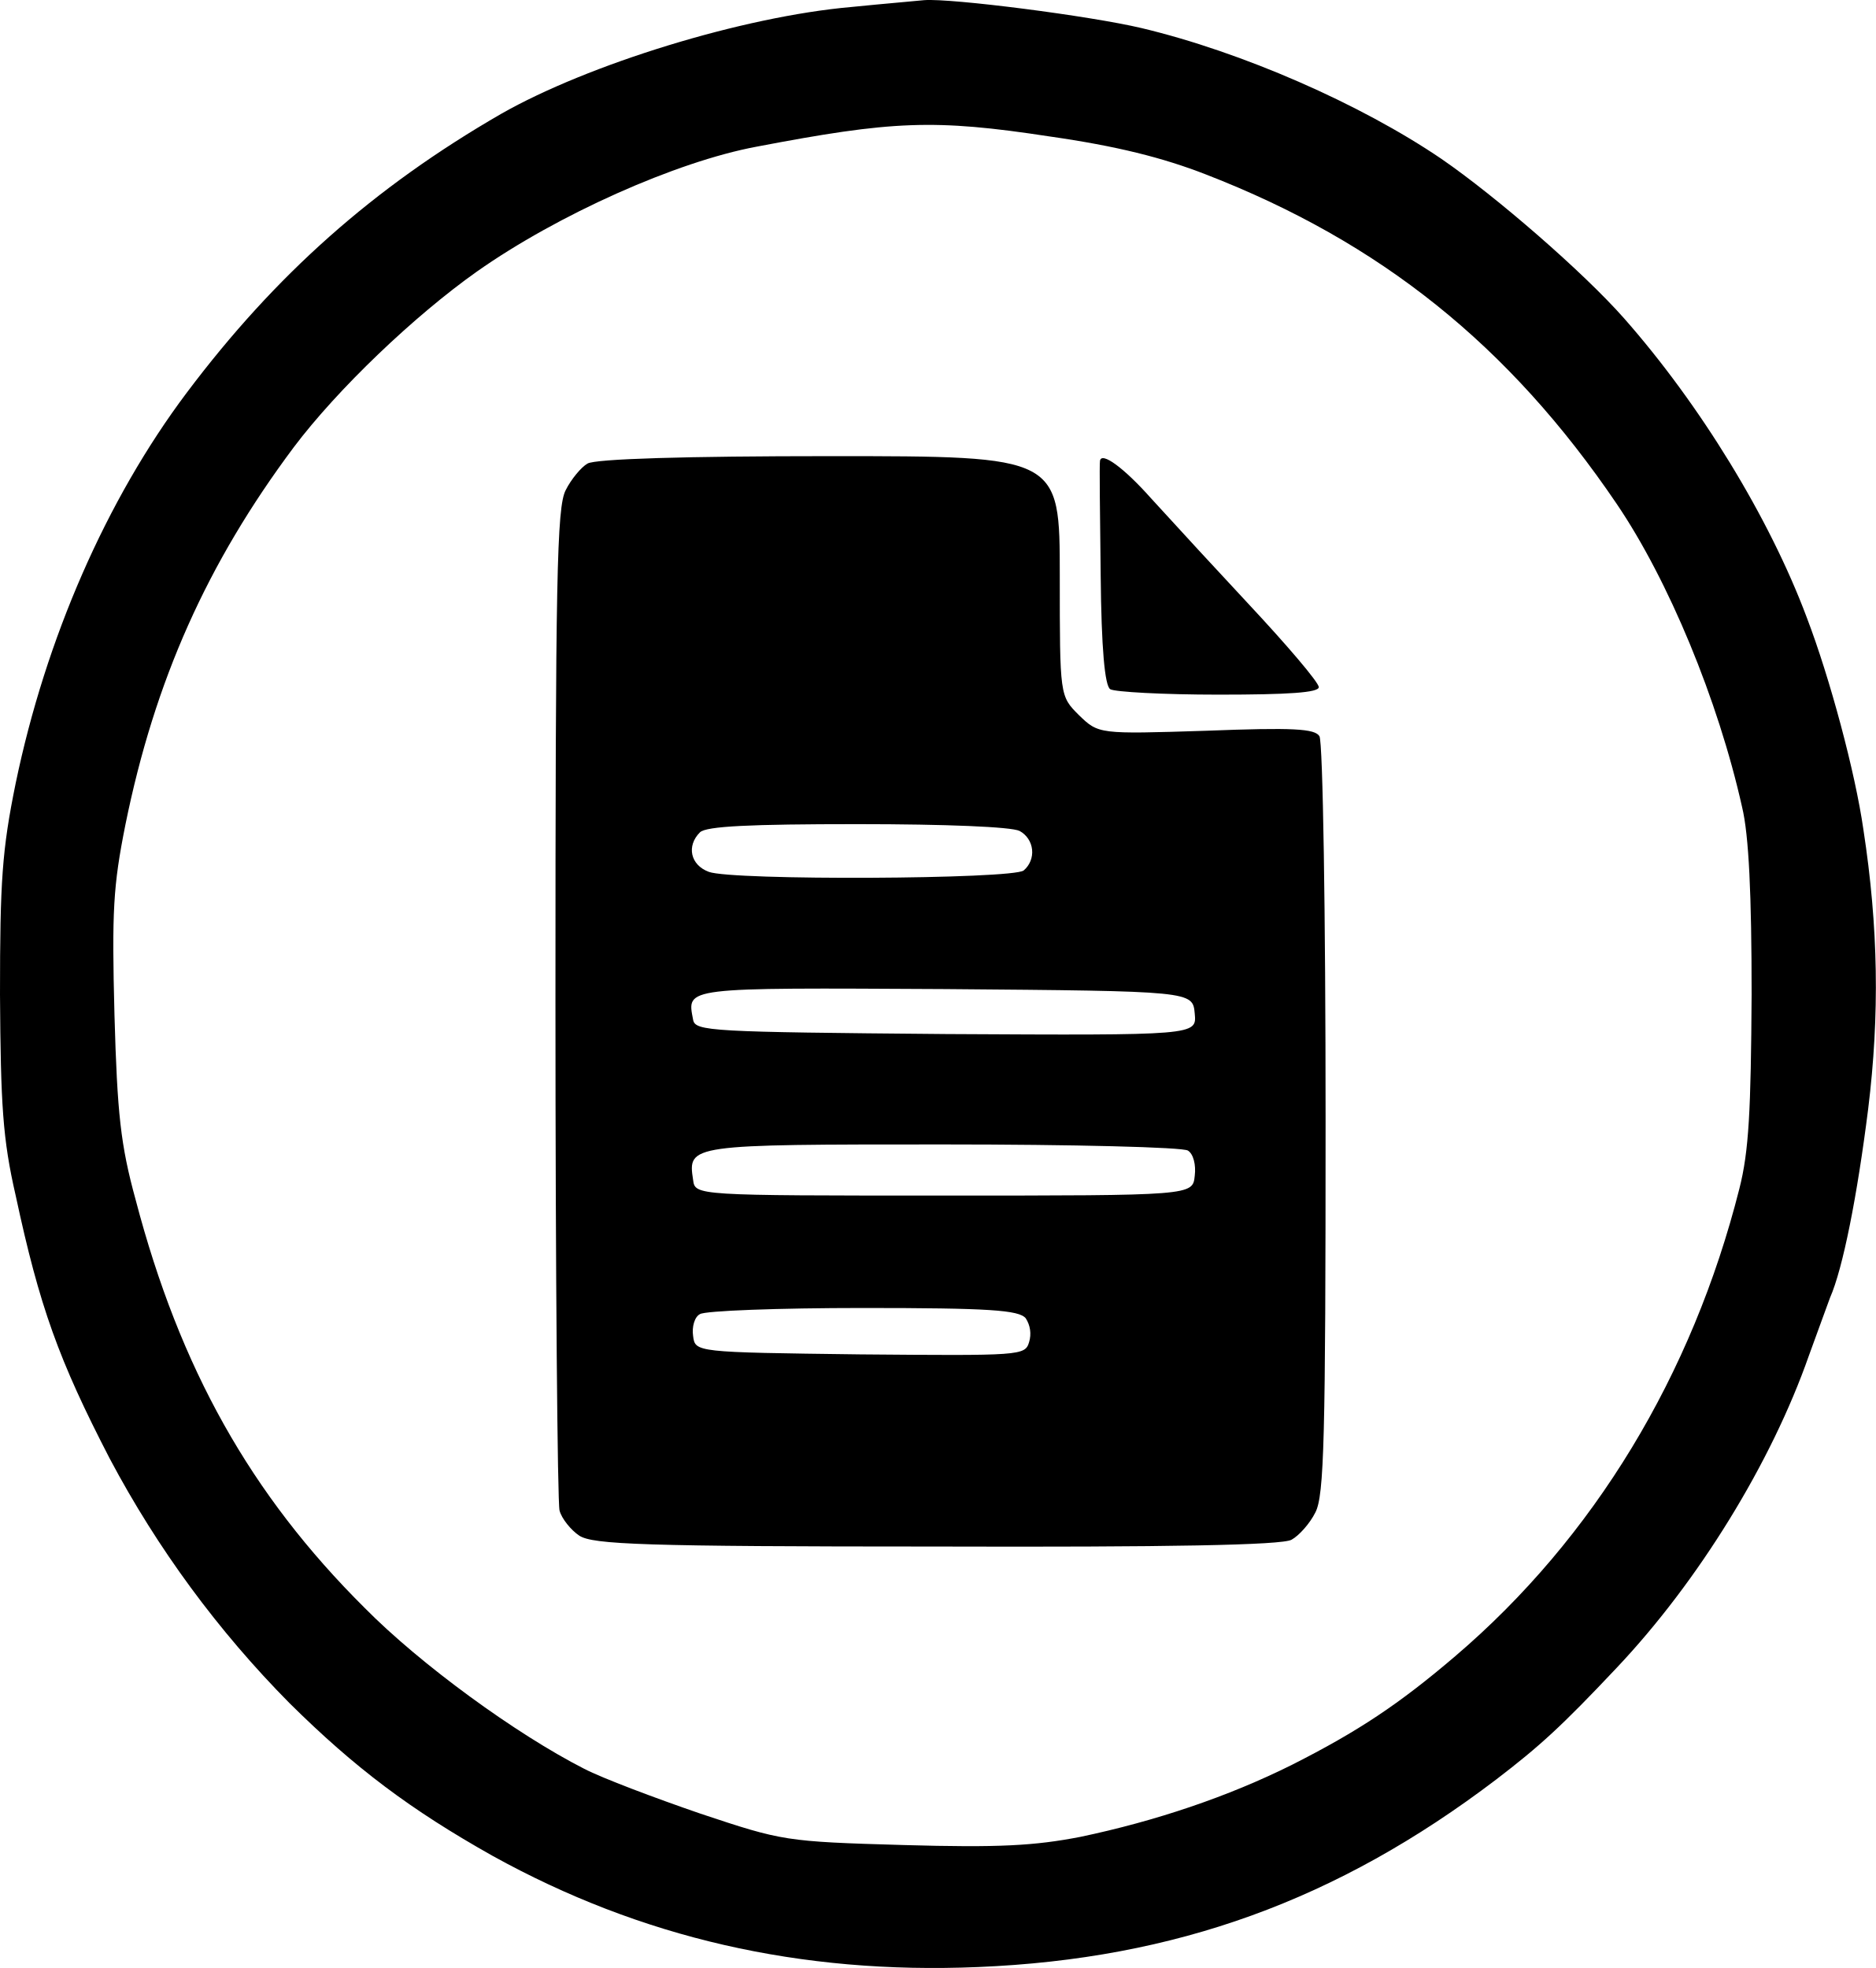
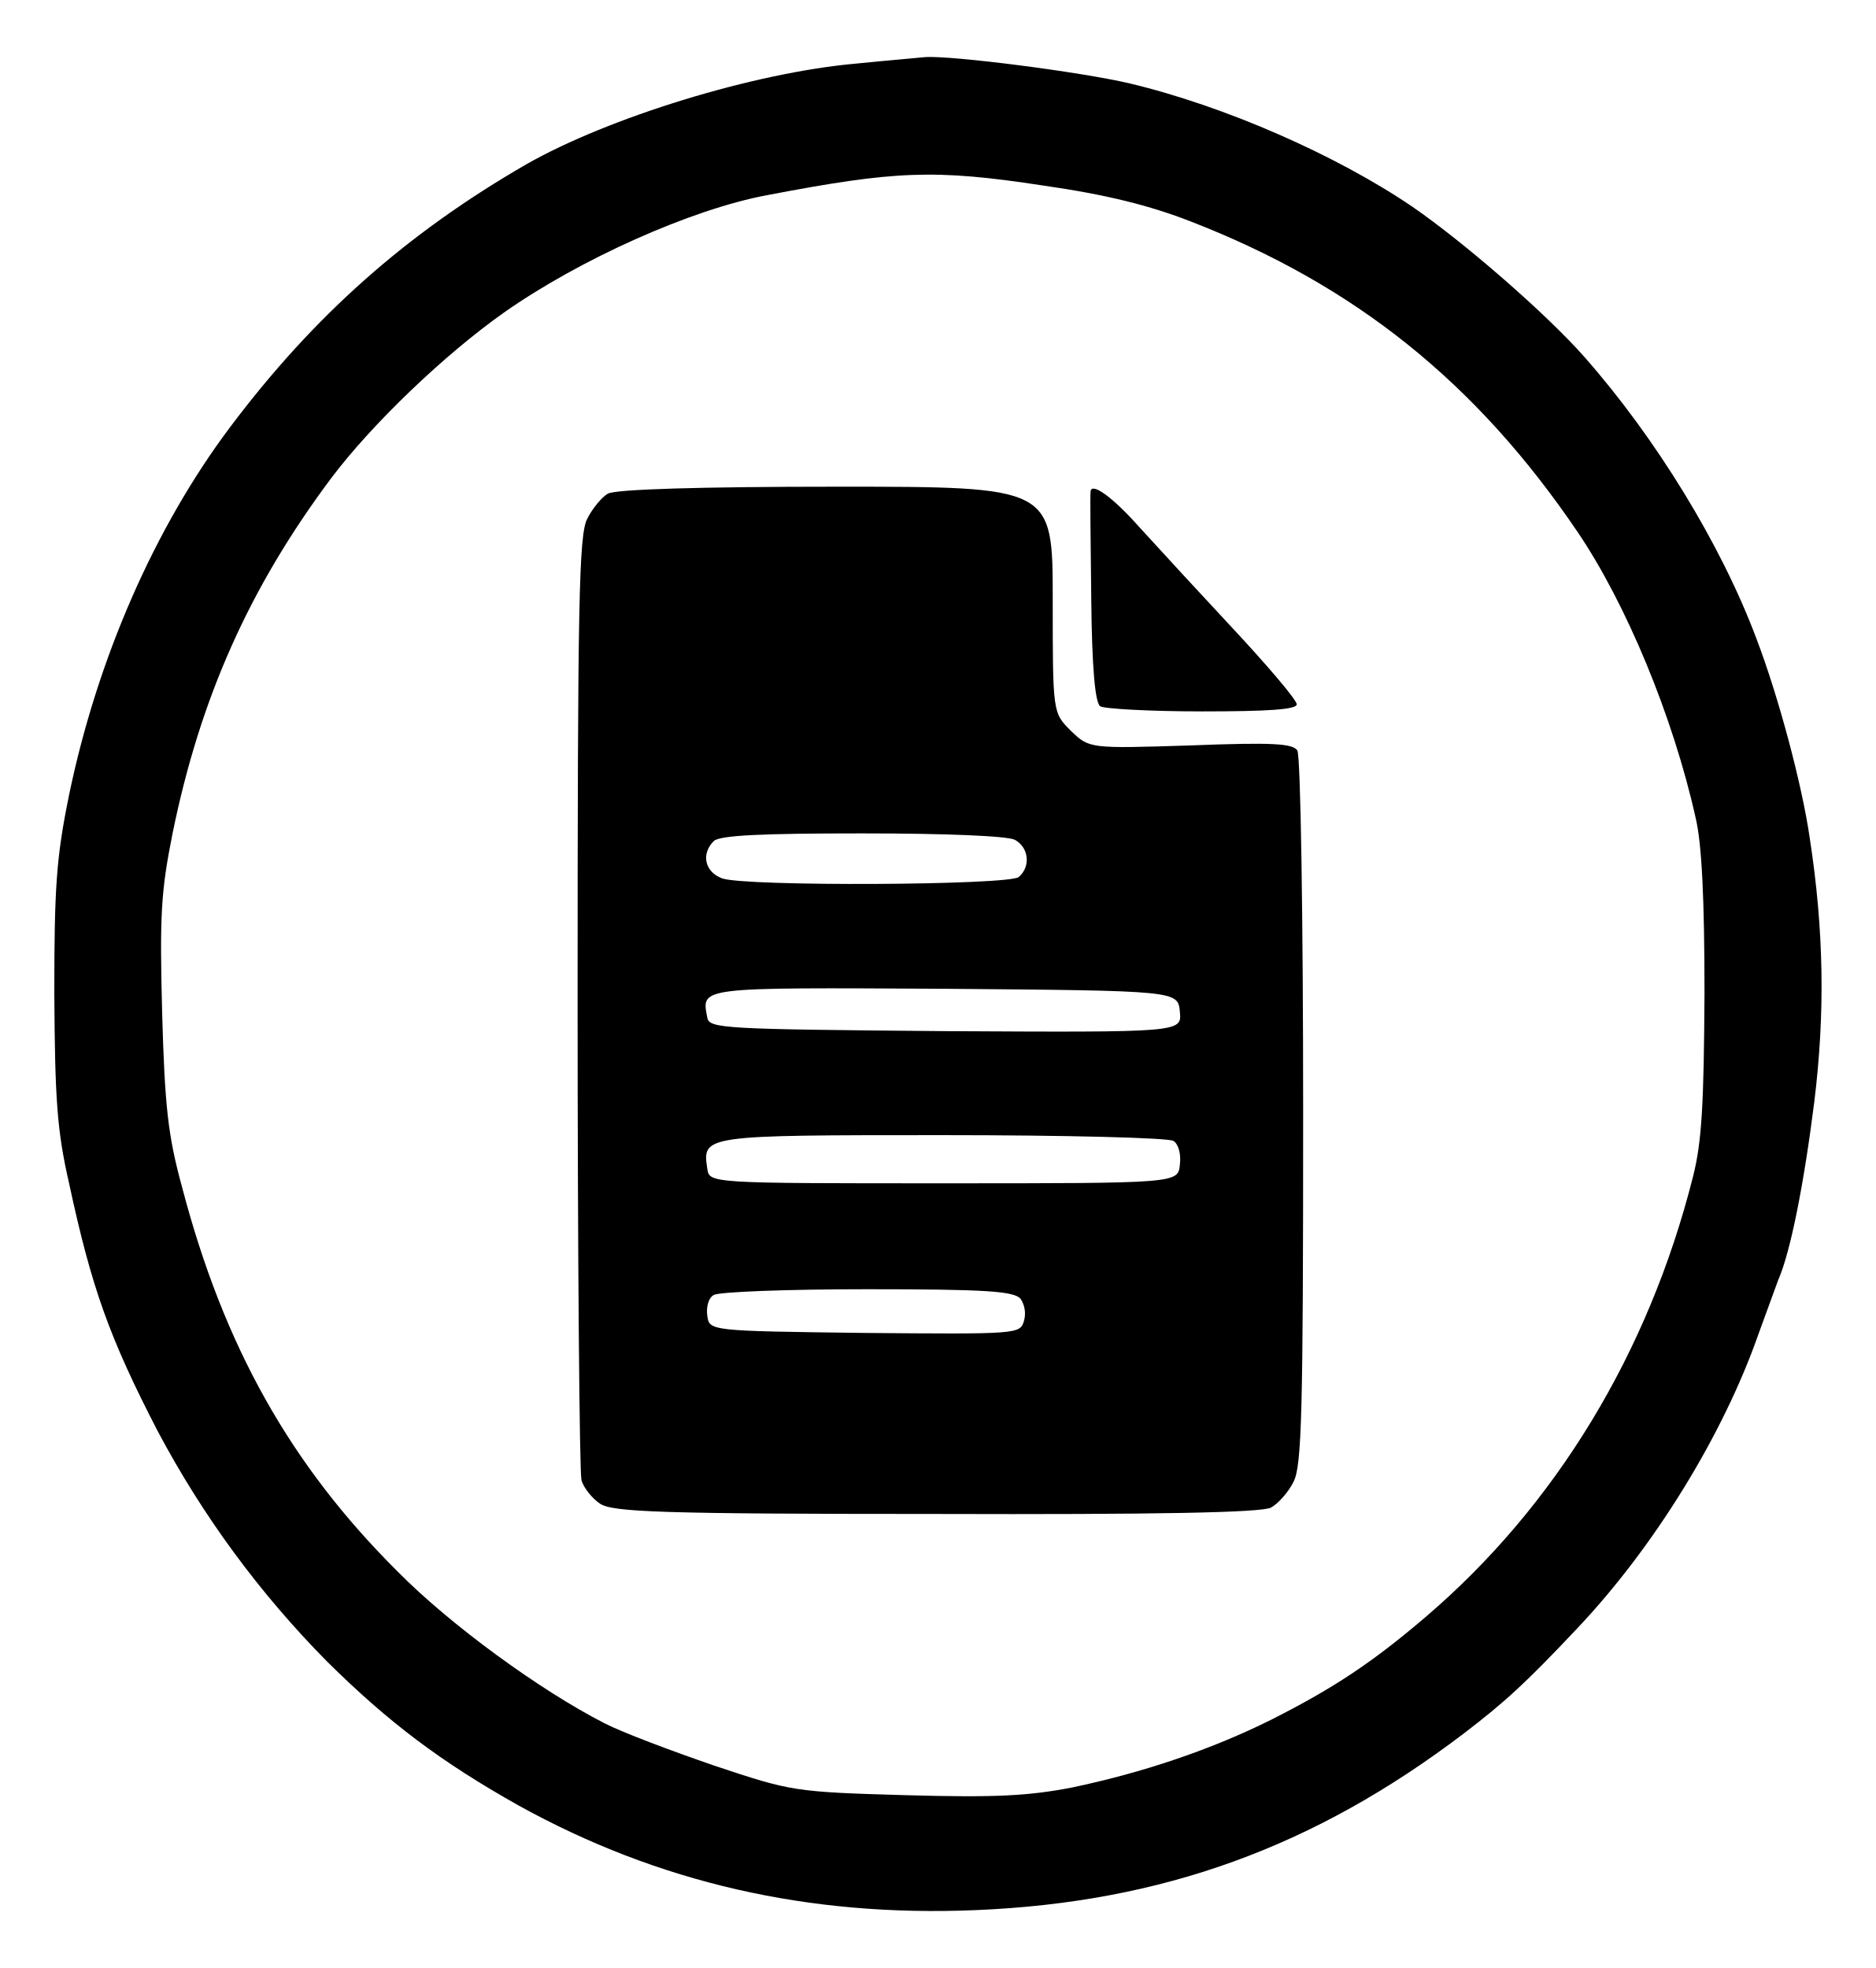
<svg xmlns="http://www.w3.org/2000/svg" width="488" height="512" fill="currentColor" viewBox="0 0 488 512">
-   <path fill-rule="evenodd" d="M221.46 1.82c-28.2 2.48-68.44 14.89-91.14 27.83C97.16 48.8 71.63 71.5 48.58 102.17c-20.92 27.84-36.7 64.01-44.5 101.6C.53 221.15 0 229.3 0 258.73c.18 28.73.7 37.6 4.08 52.31 6.2 28.9 11.17 42.73 24.47 68.44a271 271 0 0 0 46.8 63.65c17.03 16.85 31.39 27.66 52.84 39.72 38.48 21.28 79.97 30.85 126.25 28.9 51.42-2.13 93.44-17.37 134.75-48.76 11.35-8.69 17.02-13.83 31.38-29.08 21.28-22.51 40.25-53.37 50-81.2 2.31-6.39 4.8-13.12 5.5-15.07 3.37-7.63 7.1-26.6 9.93-49.12 3.01-24.47 2.66-47.34-1.24-72.7-2.13-14.89-8.69-39.36-14.72-55.14-9.75-26.06-27.83-55.5-47.52-77.84-10.63-12.05-33.33-31.73-47.51-41.49C353.9 27 323.05 13.52 296.99 7.31c-13.47-3.19-49.47-7.8-56.56-7.27-1.6.18-10.1.89-18.97 1.78m51.6 33.68c17.37 2.49 29.43 5.5 40.77 9.93 45.22 17.56 78.73 44.33 106.74 85.64 13.48 19.86 26.42 51.07 32.63 78.9 1.77 7.27 2.48 22.88 2.48 48.76-.18 30.15-.7 40.79-3.19 50.54-12.23 48.4-37.77 90.78-73.94 121.63-14.54 12.41-25.18 19.5-42.37 28.2-16.67 8.33-35.64 14.7-55.15 18.79-11.88 2.3-21.1 2.83-45.92 2.12-30.85-.88-31.56-1.06-52.84-8.15-11.88-4.08-25.53-9.22-30.32-11.7-17.73-9.05-42.55-27.13-57.09-41.85-29.61-29.43-48.05-62.23-59.58-106.2-3.9-14.2-4.78-22.35-5.5-48.06-.7-26.95-.35-33.5 2.84-49.47 7.63-37.58 21.28-68.08 43.8-98.22 11.35-15.08 31.38-34.22 47.7-45.75 20.92-14.72 51.77-28.55 72.7-32.45 35.28-6.73 46.1-7.27 76.23-2.66m-120.22 85.11c-1.6.89-4.26 4.08-5.67 6.92-2.31 4.43-2.66 22.87-2.66 133.33 0 70.57.53 129.97 1.06 132.1s3.01 5.14 5.14 6.56c3.55 2.3 16.5 2.83 92.91 2.83 60.29.18 89.9-.35 92.38-1.77 1.95-1.06 4.79-4.25 6.2-7.1 2.3-4.42 2.66-19.14 2.66-102.3 0-53.37-.7-98.23-1.6-99.65-1.23-1.95-6.73-2.3-29.6-1.41-27.84.88-27.84.88-32.98-4.08-4.97-4.97-4.97-4.97-4.97-36.17s0-31.2-59.75-31.2c-37.41 0-61.17.7-63.12 1.94m112.41 95.57a6.25 6.25 0 0 1 1.07 10.28c-2.84 2.3-75.9 2.66-81.92.36-4.79-1.77-5.85-6.74-2.3-10.28 1.6-1.6 13.12-2.13 40.95-2.13 23.23 0 40.07.7 42.2 1.77m45.57 47.52c.53 5.67.53 5.67-64.72 5.32-61.35-.53-65.25-.71-65.78-3.73-1.6-8.5-3.01-8.33 65.6-7.97 64.37.53 64.37.53 64.9 6.38m-1.77 35.64c1.42.88 2.13 3.72 1.77 6.56-.53 5.14-.53 5.14-65.25 5.14s-64.72 0-65.25-4.08c-1.42-9.22-1.06-9.22 65.07-9.22 33.7 0 62.42.71 63.66 1.6m-42.2 43.62a7.4 7.4 0 0 1 .88 6.2c-1.06 3.55-2.12 3.55-43.97 3.2-42.9-.54-42.9-.54-43.44-4.8-.35-2.3.36-4.96 1.78-5.67 1.24-.88 20.39-1.6 42.37-1.6 32.98 0 40.6.54 42.38 2.67m19.32-223.06c-.17.71 0 14.19.18 29.79.18 18.97 1.07 28.72 2.48 29.61 1.07.71 13.66 1.42 28.2 1.42 18.26 0 26.06-.53 26.06-1.95 0-1.24-8.33-11-18.44-21.81a3542 3542 0 0 1-25.18-27.3c-7.09-7.98-12.94-12.24-13.3-9.76" clip-rule="evenodd" />
+   <path fill-rule="evenodd" d="M 222.765,16.539 c -26.567,2.336 -64.477,14.028 -85.862,26.218 C 105.663,60.798 81.611,82.184 59.896,111.078 c -19.709,26.228 -34.575,60.303 -41.923,95.717 C 14.628,223.168 14.129,230.846 14.129,258.572 c 0.17,27.066 0.659,35.423 3.844,49.281 c 5.841,27.227 10.523,40.256 23.053,64.477 a 255.307,255.307 0 0,0 44.09,59.964 c 16.044,15.874 29.572,26.058 49.78,37.42 c 36.252,20.048 75.339,29.064 118.939,27.227 c 48.442,-2.007 88.029,-16.364 126.947,-45.936 c 10.693,-8.187 16.034,-13.029 29.563,-27.396 c 20.048,-21.207 37.919,-50.28 47.105,-76.498 c 2.176,-6.02 4.522,-12.36 5.182,-14.197 c 3.175,-7.188 6.689,-25.06 9.355,-46.276 c 2.836,-23.053 2.506,-44.599 -1.168,-68.49 c -2.007,-14.028 -8.187,-37.081 -13.868,-51.947 c -9.185,-24.551 -26.218,-52.286 -44.768,-73.333 c -10.014,-11.352 -31.4,-29.893 -44.759,-39.087 C 347.536,40.261 318.473,27.561 293.922,21.711 c -12.69,-3.005 -46.605,-7.348 -53.285,-6.849 c -1.507,0.17 -9.515,0.838 -17.872,1.677 m 48.612,31.73 c 16.364,2.346 27.726,5.182 38.409,9.355 c 42.601,16.543 74.171,41.763 100.559,80.681 c 12.699,18.71 24.89,48.113 30.741,74.331 c 1.668,6.849 2.336,21.555 2.336,45.936 c -0.17,28.404 -0.659,38.428 -3.005,47.613 c -11.522,45.597 -35.583,85.523 -69.658,114.587 c -13.698,11.691 -23.722,18.371 -39.917,26.567 c -15.705,7.848 -33.576,13.849 -51.956,17.702 c -11.192,2.167 -19.878,2.666 -43.261,1.997 c -29.064,-0.829 -29.732,-0.999 -49.78,-7.678 c -11.192,-3.844 -24.052,-8.686 -28.564,-11.022 c -16.703,-8.526 -40.086,-25.559 -53.784,-39.427 c -27.895,-27.726 -45.268,-58.626 -56.13,-100.05 c -3.674,-13.378 -4.503,-21.056 -5.182,-45.277 c -0.659,-25.389 -0.33,-31.56 2.676,-46.605 c 7.188,-35.404 20.048,-64.138 41.264,-92.532 c 10.693,-14.207 29.563,-32.238 44.938,-43.101 c 19.709,-13.868 48.772,-26.897 68.49,-30.571 c 33.237,-6.34 43.431,-6.849 71.816,-2.506 m -113.259,80.182 c -1.507,0.838 -4.013,3.844 -5.342,6.519 c -2.176,4.173 -2.506,21.546 -2.506,125.609 c 0,66.484 0.499,122.444 0.999,124.451 s 2.836,4.842 4.842,6.18 c 3.344,2.167 15.545,2.666 87.53,2.666 c 56.799,0.17 84.694,-0.33 87.031,-1.668 c 1.837,-0.999 4.513,-4.004 5.841,-6.689 c 2.167,-4.164 2.506,-18.032 2.506,-96.376 c 0,-50.28 -0.659,-92.542 -1.507,-93.88 c -1.159,-1.837 -6.34,-2.167 -27.886,-1.328 c -26.228,0.829 -26.228,0.829 -31.07,-3.844 c -4.682,-4.682 -4.682,-4.682 -4.682,-34.076 s 0,-29.393 -56.29,-29.393 c -35.244,0 -57.628,0.659 -59.465,1.828 m 105.901,90.036 a 5.888,5.888 0 0,1 1.008,9.685 c -2.676,2.167 -71.505,2.506 -77.176,0.339 c -4.513,-1.668 -5.511,-6.35 -2.167,-9.685 c 1.507,-1.507 12.36,-2.007 38.579,-2.007 c 21.885,0 37.75,0.659 39.756,1.668 m 42.931,44.768 c 0.499,5.342 0.499,5.342 -60.972,5.012 c -57.797,-0.499 -61.472,-0.669 -61.971,-3.514 c -1.507,-8.008 -2.836,-7.848 61.801,-7.508 c 60.643,0.499 60.643,0.499 61.142,6.011 m -1.668,33.576 c 1.338,0.829 2.007,3.505 1.668,6.18 c -0.499,4.842 -0.499,4.842 -61.472,4.842 s -60.972,0 -61.472,-3.844 c -1.338,-8.686 -0.999,-8.686 61.302,-8.686 c 31.749,0 58.805,0.669 59.974,1.507 m -39.756,41.094 a 6.971,6.971 0 0,1 0.829,5.841 c -0.999,3.344 -1.997,3.344 -41.424,3.015 c -40.416,-0.509 -40.416,-0.509 -40.925,-4.522 c -0.33,-2.167 0.339,-4.673 1.677,-5.342 c 1.168,-0.829 19.209,-1.507 39.917,-1.507 c 31.07,0 38.249,0.509 39.926,2.515 m 18.201,-210.143 c -0.16,0.669 0,13.368 0.17,28.065 c 0.17,17.872 1.008,27.057 2.336,27.895 c 1.008,0.669 12.869,1.338 26.567,1.338 c 17.203,0 24.551,-0.499 24.551,-1.837 c 0,-1.168 -7.848,-10.363 -17.372,-20.547 a 3336.9,3336.9 0 0,1 -23.722,-25.719 c -6.679,-7.518 -12.191,-11.531 -12.53,-9.195" clip-rule="evenodd" />
</svg>
